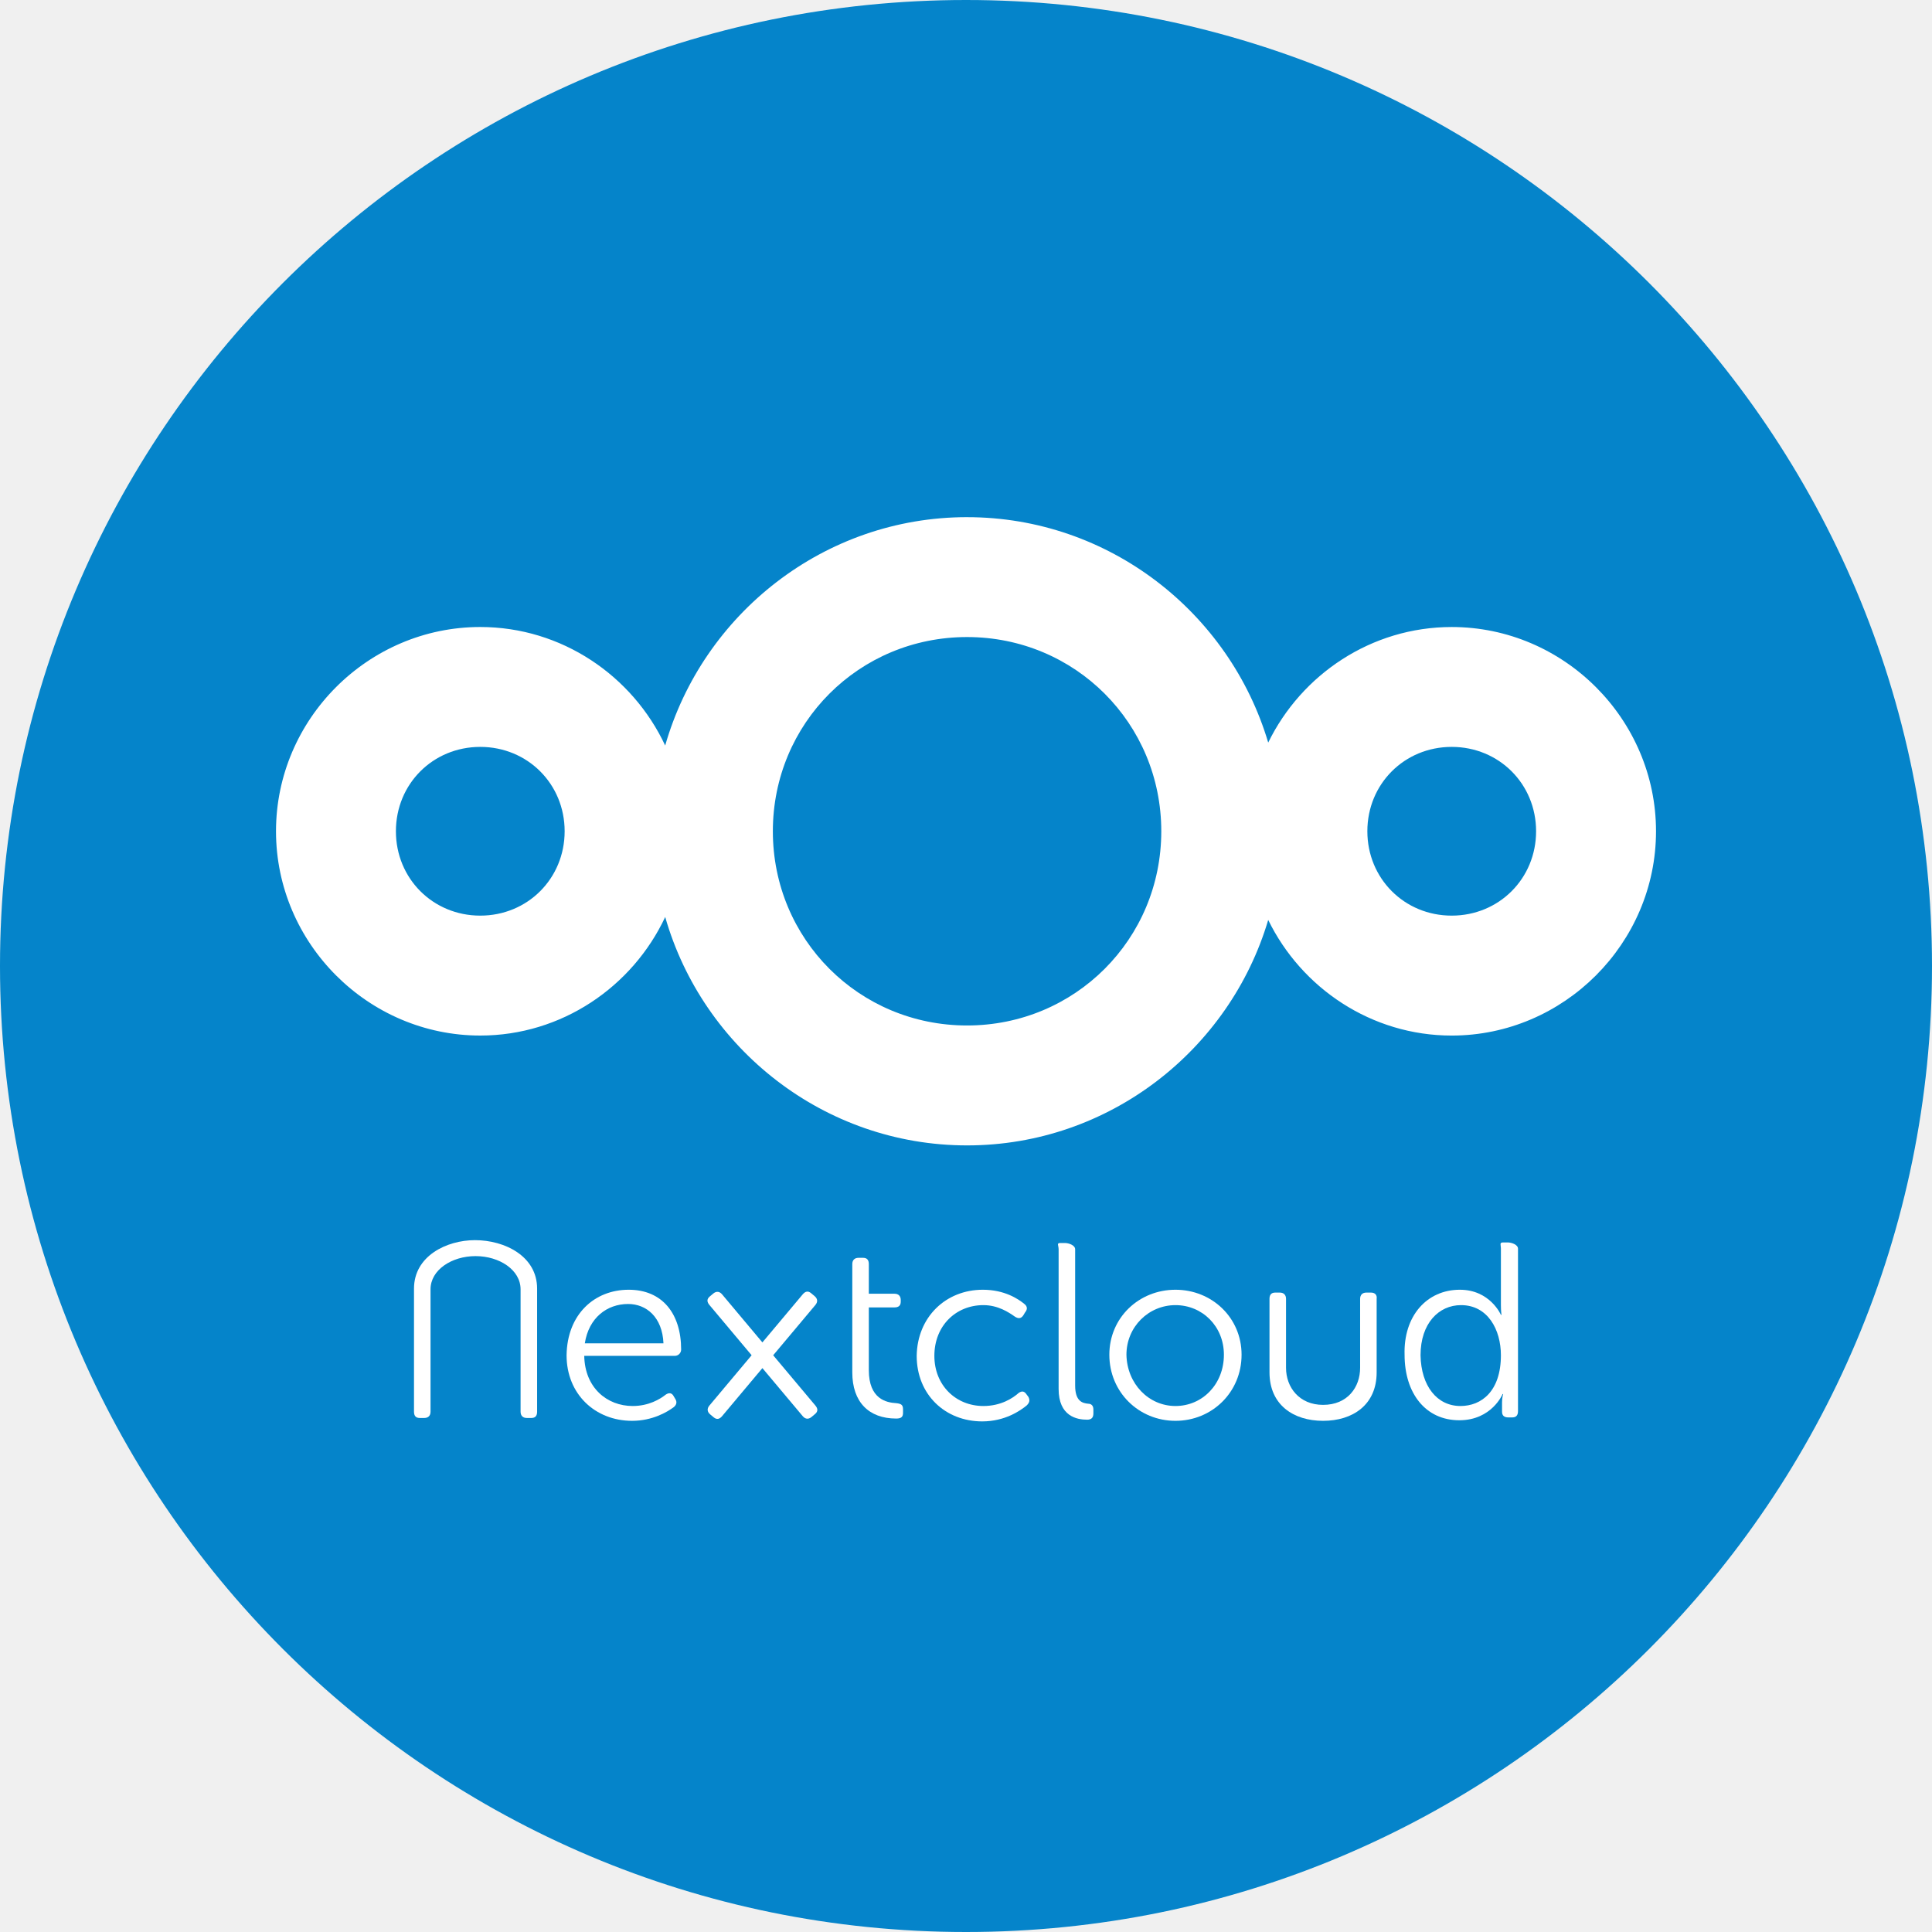
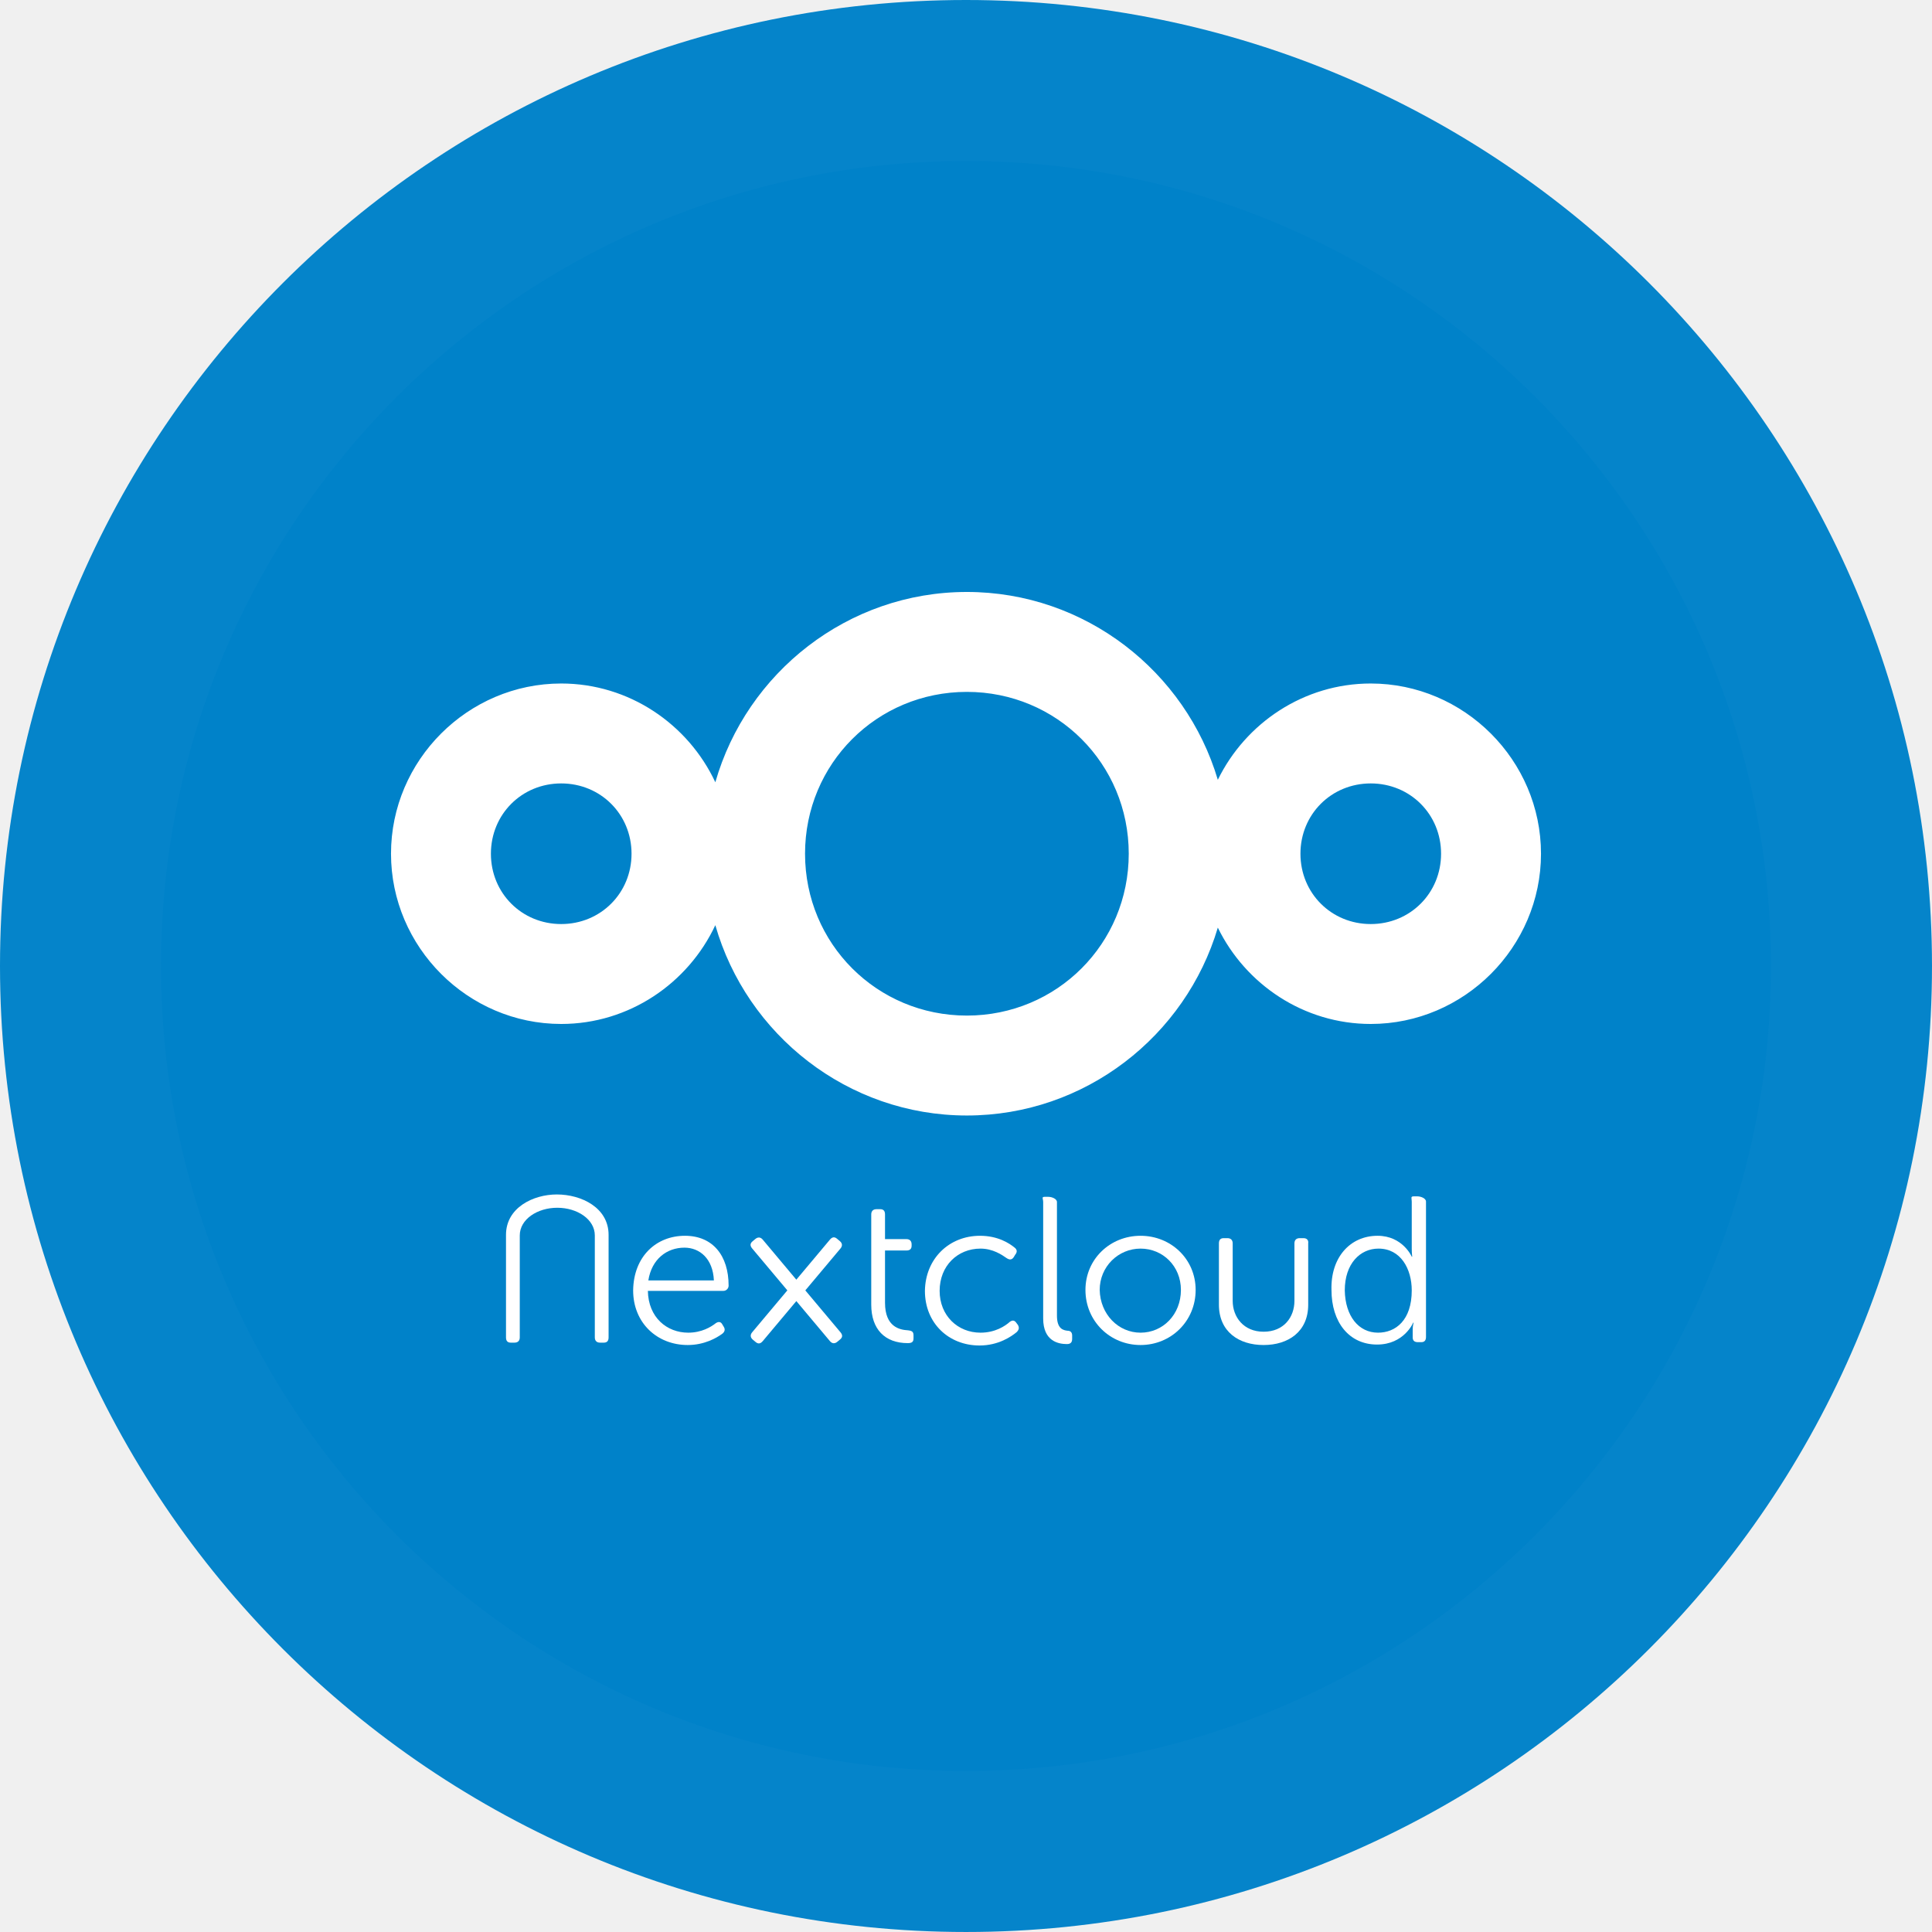
- <svg xmlns="http://www.w3.org/2000/svg" version="1.1" id="Layer_1" x="0px" y="0px" viewBox="0 0 140 140" enable-background="new 0 0 196.6 72" xml:space="preserve" width="140" height="140">
+ <svg xmlns="http://www.w3.org/2000/svg" version="1.1" id="Layer_1" x="0px" y="0px" viewBox="0 0 191.339 191.339" enable-background="new 0 0 196.6 72" xml:space="preserve" width="5.4cm" height="5.4cm">
  <defs id="defs18" />
-   <circle style="opacity:0.98;fill:#0082c9;fill-opacity:1;stroke:none;stroke-width:5.566;stroke-linecap:round;stroke-linejoin:round;stroke-miterlimit:10;stroke-dasharray:none;stroke-opacity:1" id="path4171" cx="70" cy="70" r="70" />
-   <path style="color:#000000;font-style:normal;font-variant:normal;font-weight:normal;font-stretch:normal;font-size:medium;line-height:normal;font-family:sans-serif;text-indent:0;text-align:start;text-decoration:none;text-decoration-line:none;text-decoration-style:solid;text-decoration-color:#000000;letter-spacing:normal;word-spacing:normal;text-transform:none;direction:ltr;block-progression:tb;writing-mode:lr-tb;baseline-shift:baseline;text-anchor:start;white-space:normal;clip-rule:nonzero;display:inline;overflow:visible;visibility:visible;opacity:1;isolation:auto;mix-blend-mode:normal;color-interpolation:sRGB;color-interpolation-filters:linearRGB;solid-color:#000000;solid-opacity:1;fill:#ffffff;fill-opacity:1;fill-rule:nonzero;stroke:none;stroke-width:5.566;stroke-linecap:butt;stroke-linejoin:miter;stroke-miterlimit:10;stroke-dasharray:none;stroke-dashoffset:0;stroke-opacity:1;color-rendering:auto;image-rendering:auto;shape-rendering:auto;text-rendering:auto;enable-background:accumulate" d="m 70.076,37.475 c -10.365,0 -19.151,7.027 -21.874,16.548 C 45.836,48.973 40.708,45.435 34.801,45.435 26.678,45.435 20,52.113 20,60.236 c 0,8.123 6.678,14.804 14.801,14.804 5.907,0 11.035,-3.54 13.402,-8.591 2.723,9.522 11.508,16.551 21.874,16.551 10.289,0 19.029,-6.923 21.822,-16.337 2.41,4.936 7.475,8.378 13.298,8.378 8.123,0 14.804,-6.681 14.804,-14.804 0,-8.123 -6.681,-14.801 -14.804,-14.801 -5.823,0 -10.888,3.439 -13.298,8.374 -2.793,-9.413 -11.533,-16.334 -21.822,-16.334 z m 0,8.688 c 7.825,0 14.075,6.248 14.075,14.072 0,7.825 -6.251,14.075 -14.075,14.075 -7.825,0 -14.072,-6.251 -14.072,-14.075 0,-7.825 6.248,-14.072 14.072,-14.072 z m -35.275,7.96 c 3.428,0 6.115,2.684 6.115,6.112 0,3.428 -2.687,6.115 -6.115,6.115 -3.428,0 -6.112,-2.687 -6.112,-6.115 0,-3.428 2.684,-6.112 6.112,-6.112 z m 70.395,0 c 3.428,0 6.115,2.684 6.115,6.112 0,3.428 -2.687,6.115 -6.115,6.115 -3.428,0 -6.112,-2.687 -6.112,-6.115 0,-3.428 2.684,-6.112 6.112,-6.112 z" id="XMLID_107_" />
-   <g id="g4571" transform="matrix(0.4130098,0,0,0.4130098,30,73.26329)" style="opacity:1;fill:#ffffff;fill-opacity:1">
+   <circle r="95.669" cy="95.669" cx="95.669" id="circle4144" style="opacity:0.98;fill:#0082c9;fill-opacity:1;stroke:none;stroke-width:5.566;stroke-linecap:round;stroke-linejoin:round;stroke-miterlimit:10;stroke-dasharray:none;stroke-opacity:1" />
+   <circle style="opacity:0.98;fill:#0082c9;fill-opacity:1;stroke:none;stroke-width:5.566;stroke-linecap:round;stroke-linejoin:round;stroke-miterlimit:10;stroke-dasharray:none;stroke-opacity:1" id="path4171" cx="95.669" cy="95.669" r="79.724" />
+   <path style="color:#000000;font-style:normal;font-variant:normal;font-weight:normal;font-stretch:normal;font-size:medium;line-height:normal;font-family:sans-serif;text-indent:0;text-align:start;text-decoration:none;text-decoration-line:none;text-decoration-style:solid;text-decoration-color:#000000;letter-spacing:normal;word-spacing:normal;text-transform:none;direction:ltr;block-progression:tb;writing-mode:lr-tb;baseline-shift:baseline;text-anchor:start;white-space:normal;clip-rule:nonzero;display:inline;overflow:visible;visibility:visible;opacity:1;isolation:auto;mix-blend-mode:normal;color-interpolation:sRGB;color-interpolation-filters:linearRGB;solid-color:#000000;solid-opacity:1;fill:#ffffff;fill-opacity:1;fill-rule:nonzero;stroke:none;stroke-width:5.566;stroke-linecap:butt;stroke-linejoin:miter;stroke-miterlimit:10;stroke-dasharray:none;stroke-dashoffset:0;stroke-opacity:1;color-rendering:auto;image-rendering:auto;shape-rendering:auto;text-rendering:auto;enable-background:accumulate" d="m 95.756,58.626 c -11.805,0 -21.811,8.003 -24.912,18.847 -2.695,-5.752 -8.536,-9.781 -15.263,-9.781 -9.252,0 -16.857,7.605 -16.857,16.857 0,9.252 7.605,16.861 16.857,16.861 6.727,0 12.568,-4.032 15.263,-9.784 3.101,10.844 13.107,18.85 24.912,18.85 11.718,0 21.673,-7.885 24.853,-18.607 2.745,5.622 8.513,9.541 15.145,9.541 9.252,0 16.861,-7.609 16.861,-16.861 0,-9.252 -7.609,-16.857 -16.861,-16.857 -6.632,0 -12.4,3.917 -15.145,9.538 C 117.429,66.509 107.474,58.626 95.756,58.626 Z m 0,9.896 c 8.912,0 16.031,7.116 16.031,16.027 0,8.912 -7.119,16.031 -16.031,16.031 -8.912,0 -16.027,-7.119 -16.027,-16.031 0,-8.912 7.116,-16.027 16.027,-16.027 z m -40.176,9.066 c 3.904,0 6.965,3.057 6.965,6.962 0,3.904 -3.061,6.965 -6.965,6.965 -3.904,0 -6.962,-3.061 -6.962,-6.965 0,-3.904 3.057,-6.962 6.962,-6.962 z m 80.174,0 c 3.904,0 6.965,3.057 6.965,6.962 0,3.904 -3.061,6.965 -6.965,6.965 -3.904,0 -6.962,-3.061 -6.962,-6.965 0,-3.904 3.057,-6.962 6.962,-6.962 z" id="XMLID_107_" />
+   <g id="g4571" transform="matrix(0.4703852,0,0,0.4703852,50.11248,99.38591)" style="opacity:1;fill:#ffffff;fill-opacity:1">
    <path id="XMLID_121_" d="m 37.67,48.9 c 5.9,0 9.2,4.2 9.2,10.5 0,0.6 -0.5,1.1 -1.1,1.1 l -15.9,0 c 0.1,5.6 4,8.8 8.5,8.8 2.8,0 4.8,-1.2 5.8,-2 0.6,-0.4 1.1,-0.3 1.4,0.3 l 0.3,0.5 c 0.3,0.5 0.2,1 -0.3,1.4 -1.2,0.9 -3.8,2.4 -7.3,2.4 -6.5,0 -11.5,-4.7 -11.5,-11.5 0.1,-7.2 4.9,-11.5 10.9,-11.5 z m 6.1,9.4 c -0.2,-4.6 -3,-6.9 -6.2,-6.9 -3.7,0 -6.9,2.4 -7.6,6.9 l 13.8,0 z" style="fill:#ffffff;fill-opacity:1" />
    <path id="XMLID_119_" d="m 76.9,52.1 0,-2.5 0,-5.2 c 0,-0.7 0.4,-1.1 1.1,-1.1 l 0.8,0 c 0.7,0 1,0.4 1,1.1 l 0,5.2 4.5,0 c 0.7,0 1.1,0.4 1.1,1.1 l 0,0.3 c 0,0.7 -0.4,1 -1.1,1 l -4.5,0 0,11 c 0,5.1 3.1,5.7 4.8,5.8 0.9,0.1 1.2,0.3 1.2,1.1 l 0,0.6 c 0,0.7 -0.3,1 -1.2,1 -4.8,0 -7.7,-2.9 -7.7,-8.1 l 0,-11.3 z" style="fill:#ffffff;fill-opacity:1" />
    <path id="XMLID_117_" d="m 99.8,48.9 c 3.8,0 6.2,1.6 7.3,2.5 0.5,0.4 0.6,0.9 0.1,1.5 l -0.3,0.5 c -0.4,0.6 -0.9,0.6 -1.5,0.2 -1,-0.7 -2.9,-2 -5.5,-2 -4.8,0 -8.6,3.6 -8.6,8.9 0,5.2 3.8,8.8 8.6,8.8 3.1,0 5.2,-1.4 6.2,-2.3 0.6,-0.4 1,-0.3 1.4,0.3 l 0.3,0.4 c 0.3,0.6 0.2,1 -0.3,1.5 -1.1,0.9 -3.8,2.8 -7.8,2.8 -6.5,0 -11.5,-4.7 -11.5,-11.5 0.1,-6.8 5.1,-11.6 11.6,-11.6 z" style="fill:#ffffff;fill-opacity:1" />
    <path id="XMLID_115_" d="m 113.1,41.8 c 0,-0.7 -0.4,-1.1 0.3,-1.1 l 0.8,0 c 0.7,0 1.8,0.4 1.8,1.1 l 0,23.9 c 0,2.8 1.3,3.1 2.3,3.2 0.5,0 0.9,0.3 0.9,1 l 0,0.7 c 0,0.7 -0.3,1.1 -1.1,1.1 -1.8,0 -5,-0.6 -5,-5.4 l 0,-24.5 z" style="fill:#ffffff;fill-opacity:1" />
    <path id="XMLID_112_" d="m 133.6,48.9 c 6.4,0 11.6,4.9 11.6,11.4 0,6.6 -5.2,11.6 -11.6,11.6 -6.4,0 -11.6,-5 -11.6,-11.6 0,-6.5 5.2,-11.4 11.6,-11.4 z m 0,20.4 c 4.7,0 8.5,-3.8 8.5,-9 0,-5 -3.8,-8.7 -8.5,-8.7 -4.7,0 -8.6,3.8 -8.6,8.7 0.1,5.1 3.9,9 8.6,9 z" style="fill:#ffffff;fill-opacity:1" />
    <path id="XMLID_109_" d="m 183.5,48.9 c 5.3,0 7.2,4.4 7.2,4.4 l 0.1,0 c 0,0 -0.1,-0.7 -0.1,-1.7 l 0,-9.9 c 0,-0.7 -0.3,-1.1 0.4,-1.1 l 0.8,0 c 0.7,0 1.8,0.4 1.8,1.1 l 0,28.5 c 0,0.7 -0.3,1.1 -1,1.1 l -0.7,0 c -0.7,0 -1.1,-0.3 -1.1,-1 l 0,-1.7 c 0,-0.8 0.2,-1.4 0.2,-1.4 l -0.1,0 c 0,0 -1.9,4.6 -7.6,4.6 -5.9,0 -9.6,-4.7 -9.6,-11.5 -0.2,-6.8 3.9,-11.4 9.7,-11.4 z m 0.1,20.4 c 3.7,0 7.1,-2.6 7.1,-8.9 0,-4.5 -2.3,-8.8 -7,-8.8 -3.9,0 -7.1,3.2 -7.1,8.8 0.1,5.4 2.9,8.9 7,8.9 z" style="fill:#ffffff;fill-opacity:1" />
    <path style="fill:#ffffff;fill-opacity:1" d="m 1,71.4 0.8,0 c 0.7,0 1.1,-0.4 1.1,-1.1 l 0,-21.472 C 2.9,45.428 6.6,43 10.8,43 c 4.2,0 7.9,2.428 7.9,5.828 L 18.7,70.3 c 0,0.7 0.4,1.1 1.1,1.1 l 0.8,0 c 0.7,0 1,-0.4 1,-1.1 l 0,-21.6 c 0,-5.7 -5.7,-8.5 -10.9,-8.5 l 0,0 0,0 0,0 0,0 C 5.7,40.2 0,43 0,48.7 l 0,21.6 c 0,0.7 0.3,1.1 1,1.1 z" id="XMLID_103_" />
    <path style="fill:#ffffff;fill-opacity:1" d="m 167.9,49.4 -0.8,0 c -0.7,0 -1.1,0.4 -1.1,1.1 l 0,12.1 c 0,3.4 -2.2,6.5 -6.5,6.5 -4.2,0 -6.5,-3.1 -6.5,-6.5 l 0,-12.1 c 0,-0.7 -0.4,-1.1 -1.1,-1.1 l -0.8,0 c -0.7,0 -1,0.4 -1,1.1 l 0,12.9 c 0,5.7 4.2,8.5 9.4,8.5 l 0,0 c 0,0 0,0 0,0 0,0 0,0 0,0 l 0,0 c 5.2,0 9.4,-2.8 9.4,-8.5 l 0,-12.9 c 0.1,-0.7 -0.3,-1.1 -1,-1.1 z" id="XMLID_102_" />
    <path id="path4165-9" d="m 68.908,49.236 c -0.245,0.039 -0.48,0.203 -0.705,0.471 l -4.047,4.824 -3.029,3.609 -4.586,-5.467 -2.488,-2.967 c -0.225,-0.268 -0.48,-0.415 -0.744,-0.438 -0.264,-0.023 -0.539,0.078 -0.807,0.303 l -0.613,0.514 c -0.536,0.45 -0.509,0.948 -0.059,1.484 l 4.049,4.824 3.357,4 -4.916,5.857 c -0.004,0.004 -0.006,0.009 -0.01,0.014 l -2.48,2.955 c -0.45,0.536 -0.4,1.101 0.137,1.551 l 0.613,0.512 c 0.536,0.45 1.023,0.337 1.473,-0.199 l 4.047,-4.824 3.029,-3.609 4.586,5.467 c 0.003,0.004 0.007,0.006 0.01,0.01 l 2.48,2.957 c 0.45,0.536 1.013,0.585 1.549,0.135 l 0.613,-0.514 c 0.536,-0.45 0.509,-0.948 0.059,-1.484 l -4.049,-4.824 -3.357,-4 4.916,-5.857 c 0.004,-0.004 0.006,-0.009 0.01,-0.014 l 2.48,-2.955 c 0.45,-0.536 0.4,-1.101 -0.137,-1.551 l -0.613,-0.514 c -0.268,-0.225 -0.523,-0.309 -0.768,-0.27 z" style="fill:#ffffff;fill-opacity:1" />
  </g>
</svg>
